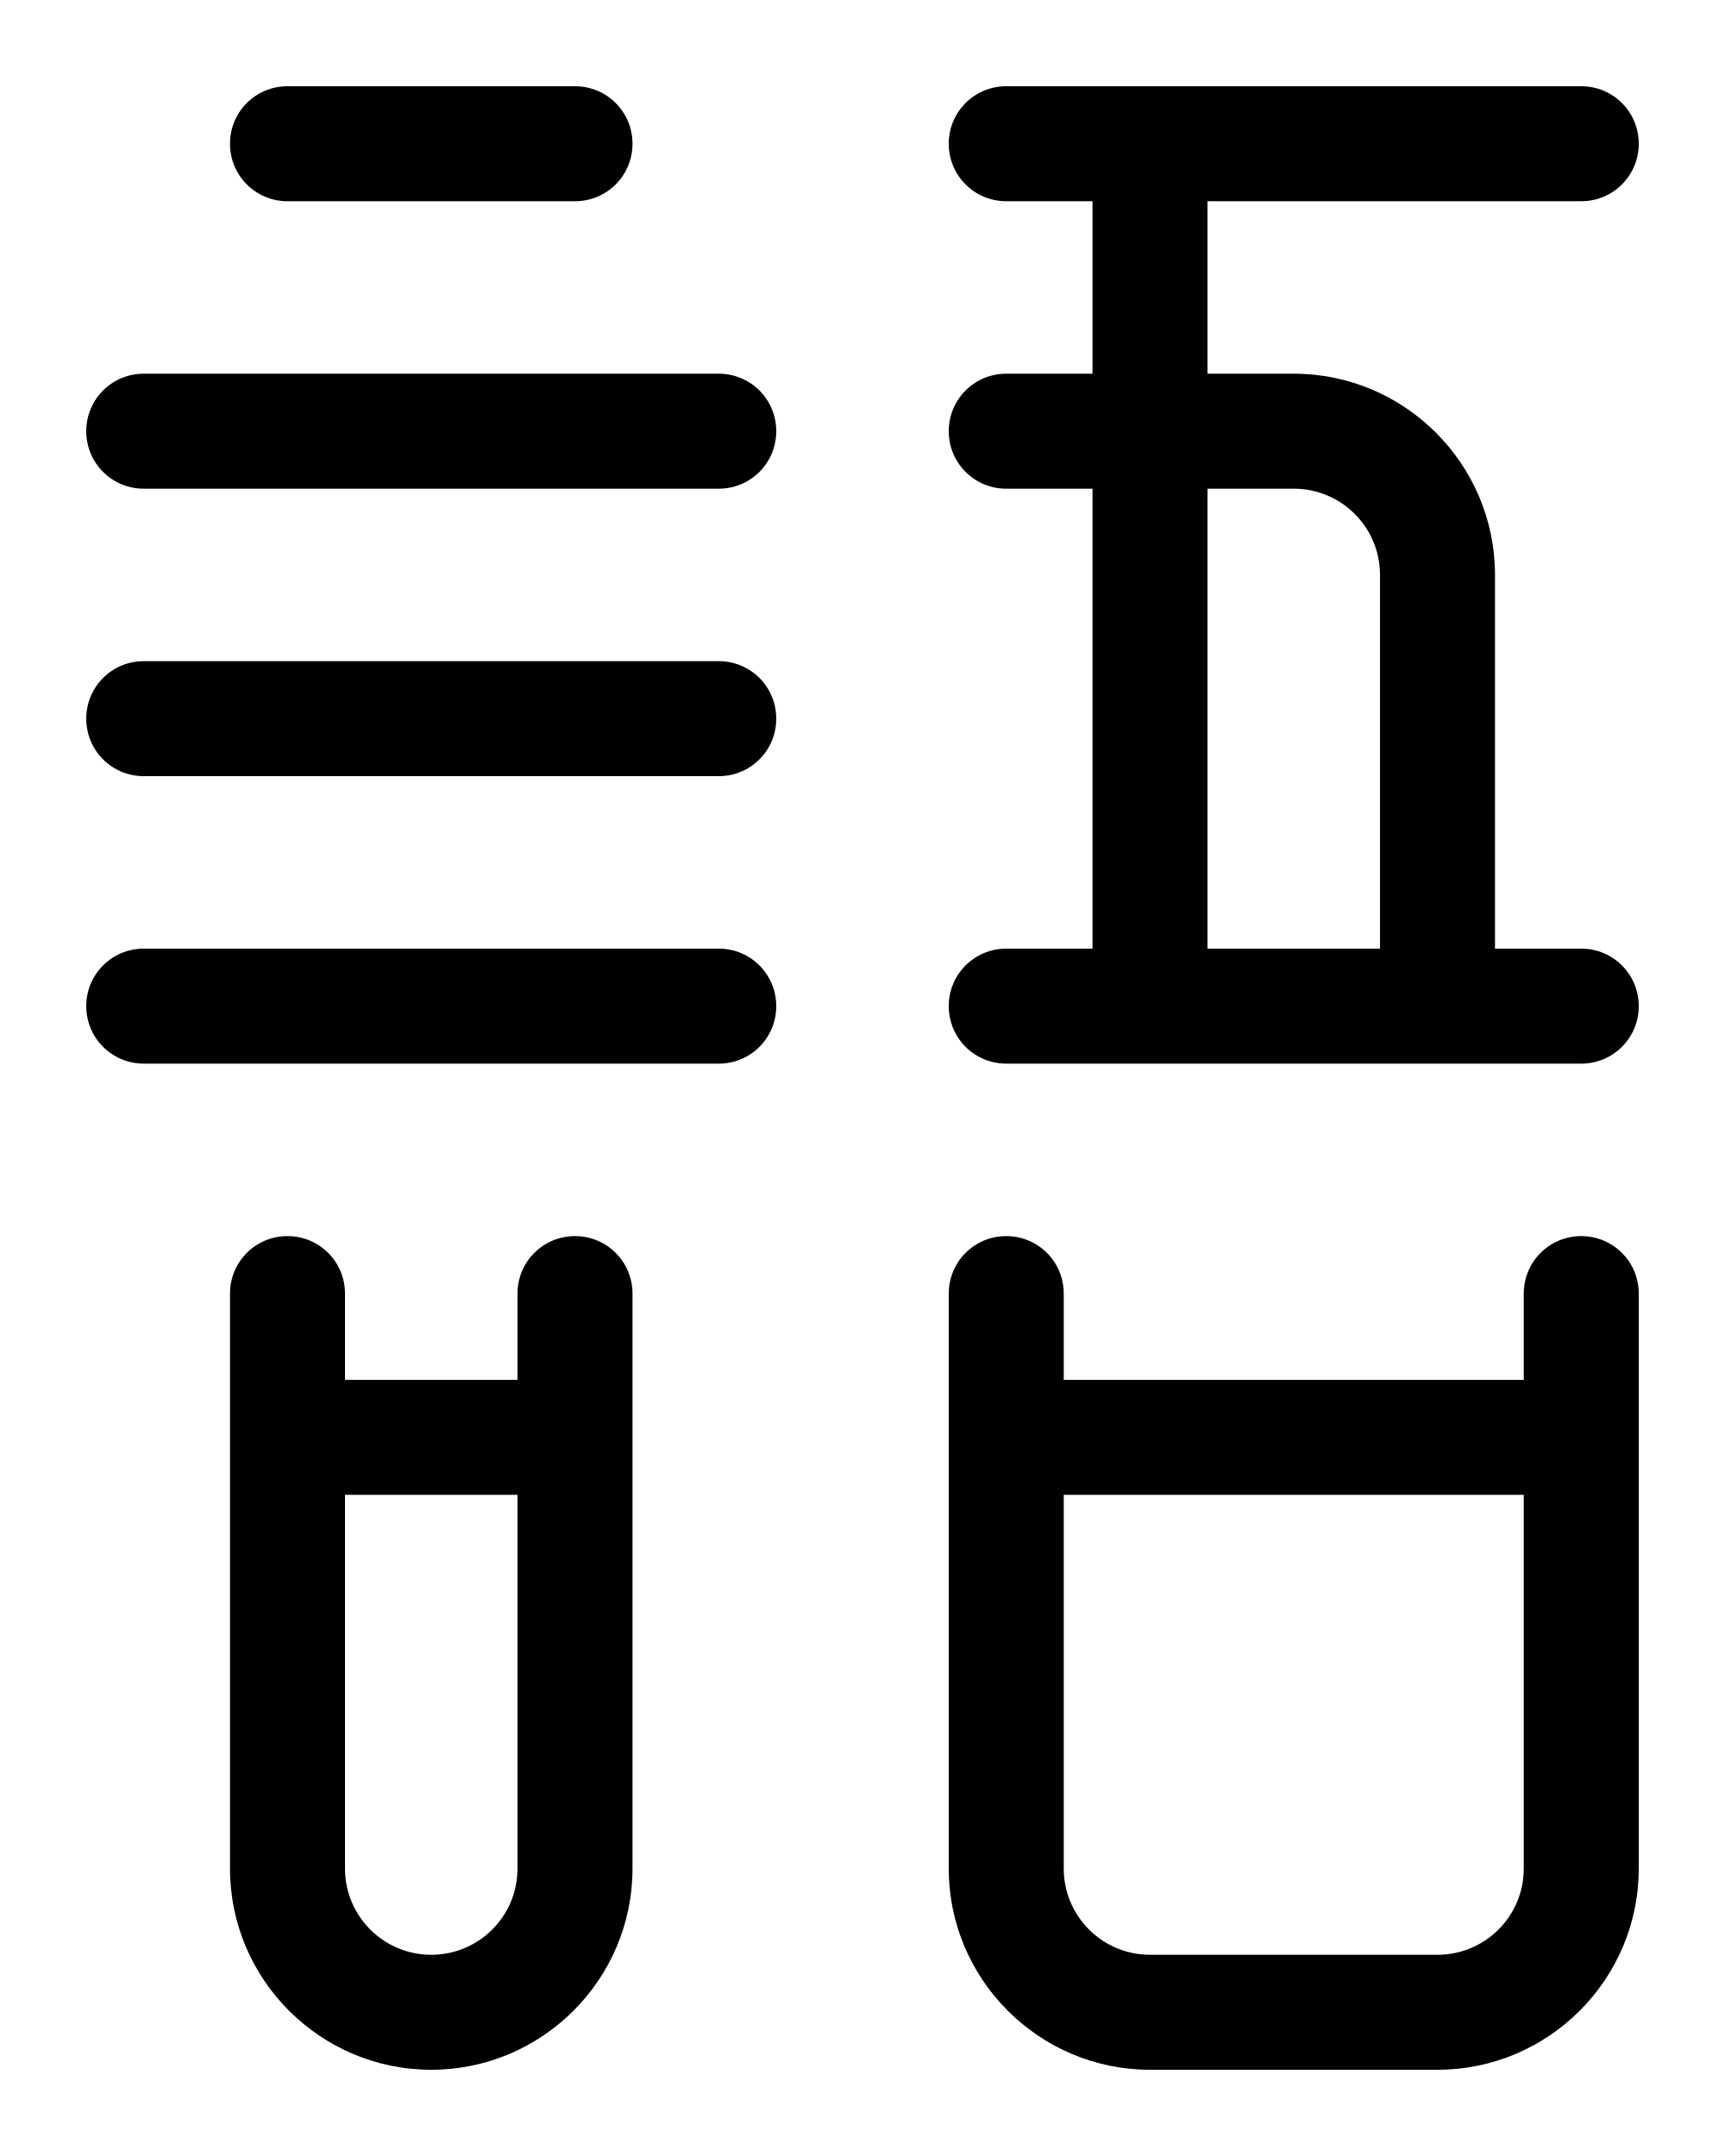
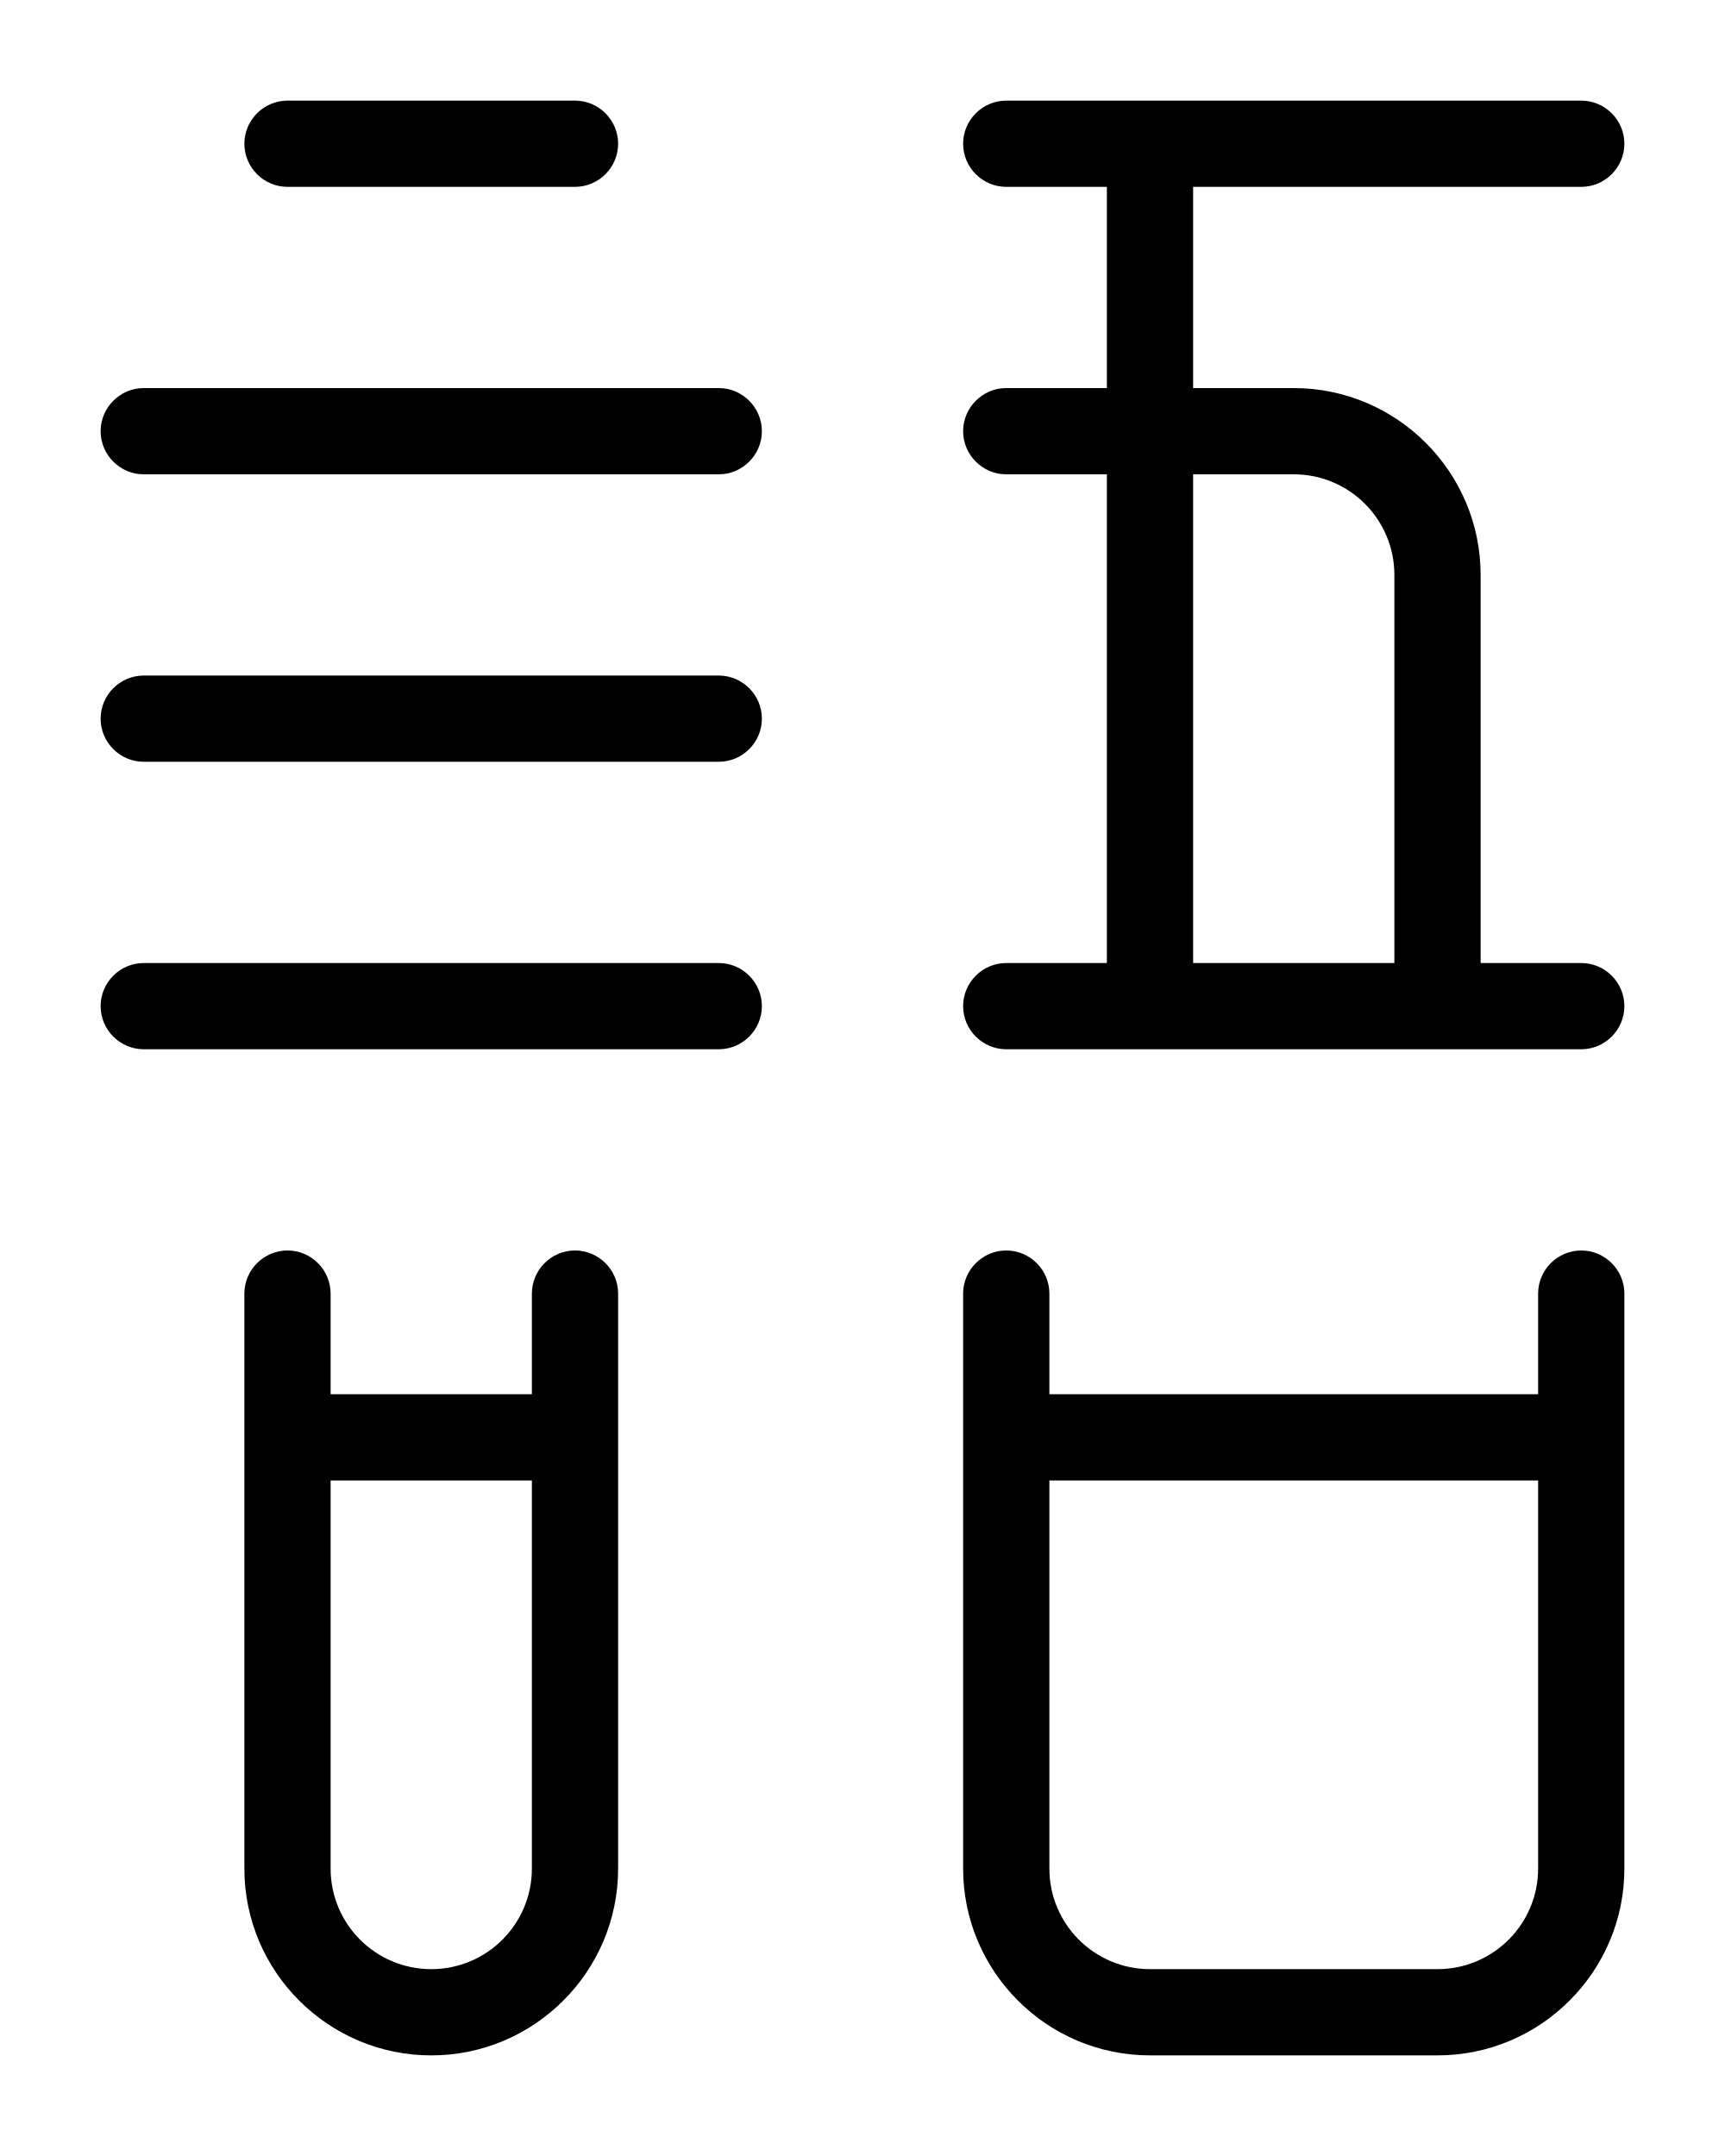
<svg xmlns="http://www.w3.org/2000/svg" version="1.1" id="图层_1" x="0px" y="0px" viewBox="0 0 720 900" style="enable-background:new 0 0 720 900;" xml:space="preserve">
  <g>
-     <path d="M120,84h120c13.3,0,24-10.7,24-24s-10.7-24-24-24H120c-13.3,0-24,10.7-24,24S106.7,84,120,84z" />
-     <path d="M300,156H60c-13.3,0-24,10.7-24,24s10.7,24,24,24h240c13.3,0,24-10.7,24-24S313.3,156,300,156z" />
-     <path d="M300,276H60c-13.3,0-24,10.7-24,24s10.7,24,24,24h240c13.3,0,24-10.7,24-24S313.3,276,300,276z" />
-     <path d="M300,396H60c-13.3,0-24,10.7-24,24s10.7,24,24,24h240c13.3,0,24-10.7,24-24S313.3,396,300,396z" />
-     <path d="M660,396h-36V240c0-46.3-37.7-84-84-84h-36V84h156c13.3,0,24-10.7,24-24s-10.7-24-24-24H420c-13.3,0-24,10.7-24,24   s10.7,24,24,24h36v72h-36c-13.3,0-24,10.7-24,24s10.7,24,24,24h36v192h-36c-13.3,0-24,10.7-24,24s10.7,24,24,24h240   c13.3,0,24-10.7,24-24S673.3,396,660,396z M504,204h36c19.9,0,36,16.1,36,36v156h-72V204z" />
-     <path d="M240,516c-13.3,0-24,10.7-24,24v36h-72v-36c0-13.3-10.7-24-24-24s-24,10.7-24,24v240c0,46.3,37.7,84,84,84s84-37.7,84-84   V540C264,526.7,253.3,516,240,516z M180,816c-19.9,0-36-16.1-36-36V624h72v156C216,799.9,199.9,816,180,816z" />
-     <path d="M660,516c-13.3,0-24,10.7-24,24v36H444v-36c0-13.3-10.7-24-24-24s-24,10.7-24,24v240c0,46.3,37.7,84,84,84h120   c46.3,0,84-37.7,84-84V540C684,526.7,673.3,516,660,516z M600,816H480c-19.9,0-36-16.1-36-36V624h192v156   C636,799.9,619.9,816,600,816z" />
+     <path d="M120,78h120c9.9,0,18-8.1,18-18s-8.1-18-18-18H120c-9.9,0-18,8.1-18,18S110.1,78,120,78z" />
+     <path d="M300,162H60c-9.9,0-18,8.1-18,18s8.1,18,18,18h240c9.9,0,18-8.1,18-18S309.9,162,300,162z" />
+     <path d="M300,282H60c-9.9,0-18,8.1-18,18s8.1,18,18,18h240c9.9,0,18-8.1,18-18S309.9,282,300,282z" />
+     <path d="M300,402H60c-9.9,0-18,8.1-18,18s8.1,18,18,18h240c9.9,0,18-8.1,18-18S309.9,402,300,402z" />
+     <path d="M660,402h-42V240c0-43-35-78-78-78h-42V78h162c9.9,0,18-8.1,18-18s-8.1-18-18-18H420c-9.9,0-18,8.1-18,18s8.1,18,18,18h42   v84h-42c-9.9,0-18,8.1-18,18s8.1,18,18,18h42v204h-42c-9.9,0-18,8.1-18,18s8.1,18,18,18h240c9.9,0,18-8.1,18-18S669.9,402,660,402z    M498,198h42c23.2,0,42,18.8,42,42v162h-84V198z" />
+     <path d="M240,522c-9.9,0-18,8.1-18,18v42h-84v-42c0-9.9-8.1-18-18-18s-18,8.1-18,18v240c0,43,35,78,78,78s78-35,78-78V540   C258,530.1,249.9,522,240,522z M180,822c-23.2,0-42-18.8-42-42V618h84v162C222,803.2,203.2,822,180,822z" />
+     <path d="M660,522c-9.9,0-18,8.1-18,18v42H438v-42c0-9.9-8.1-18-18-18s-18,8.1-18,18v240c0,43,35,78,78,78h120c43,0,78-35,78-78V540   C678,530.1,669.9,522,660,522z M600,822H480c-23.2,0-42-18.8-42-42V618h204v162C642,803.2,623.2,822,600,822z" />
  </g>
</svg>
